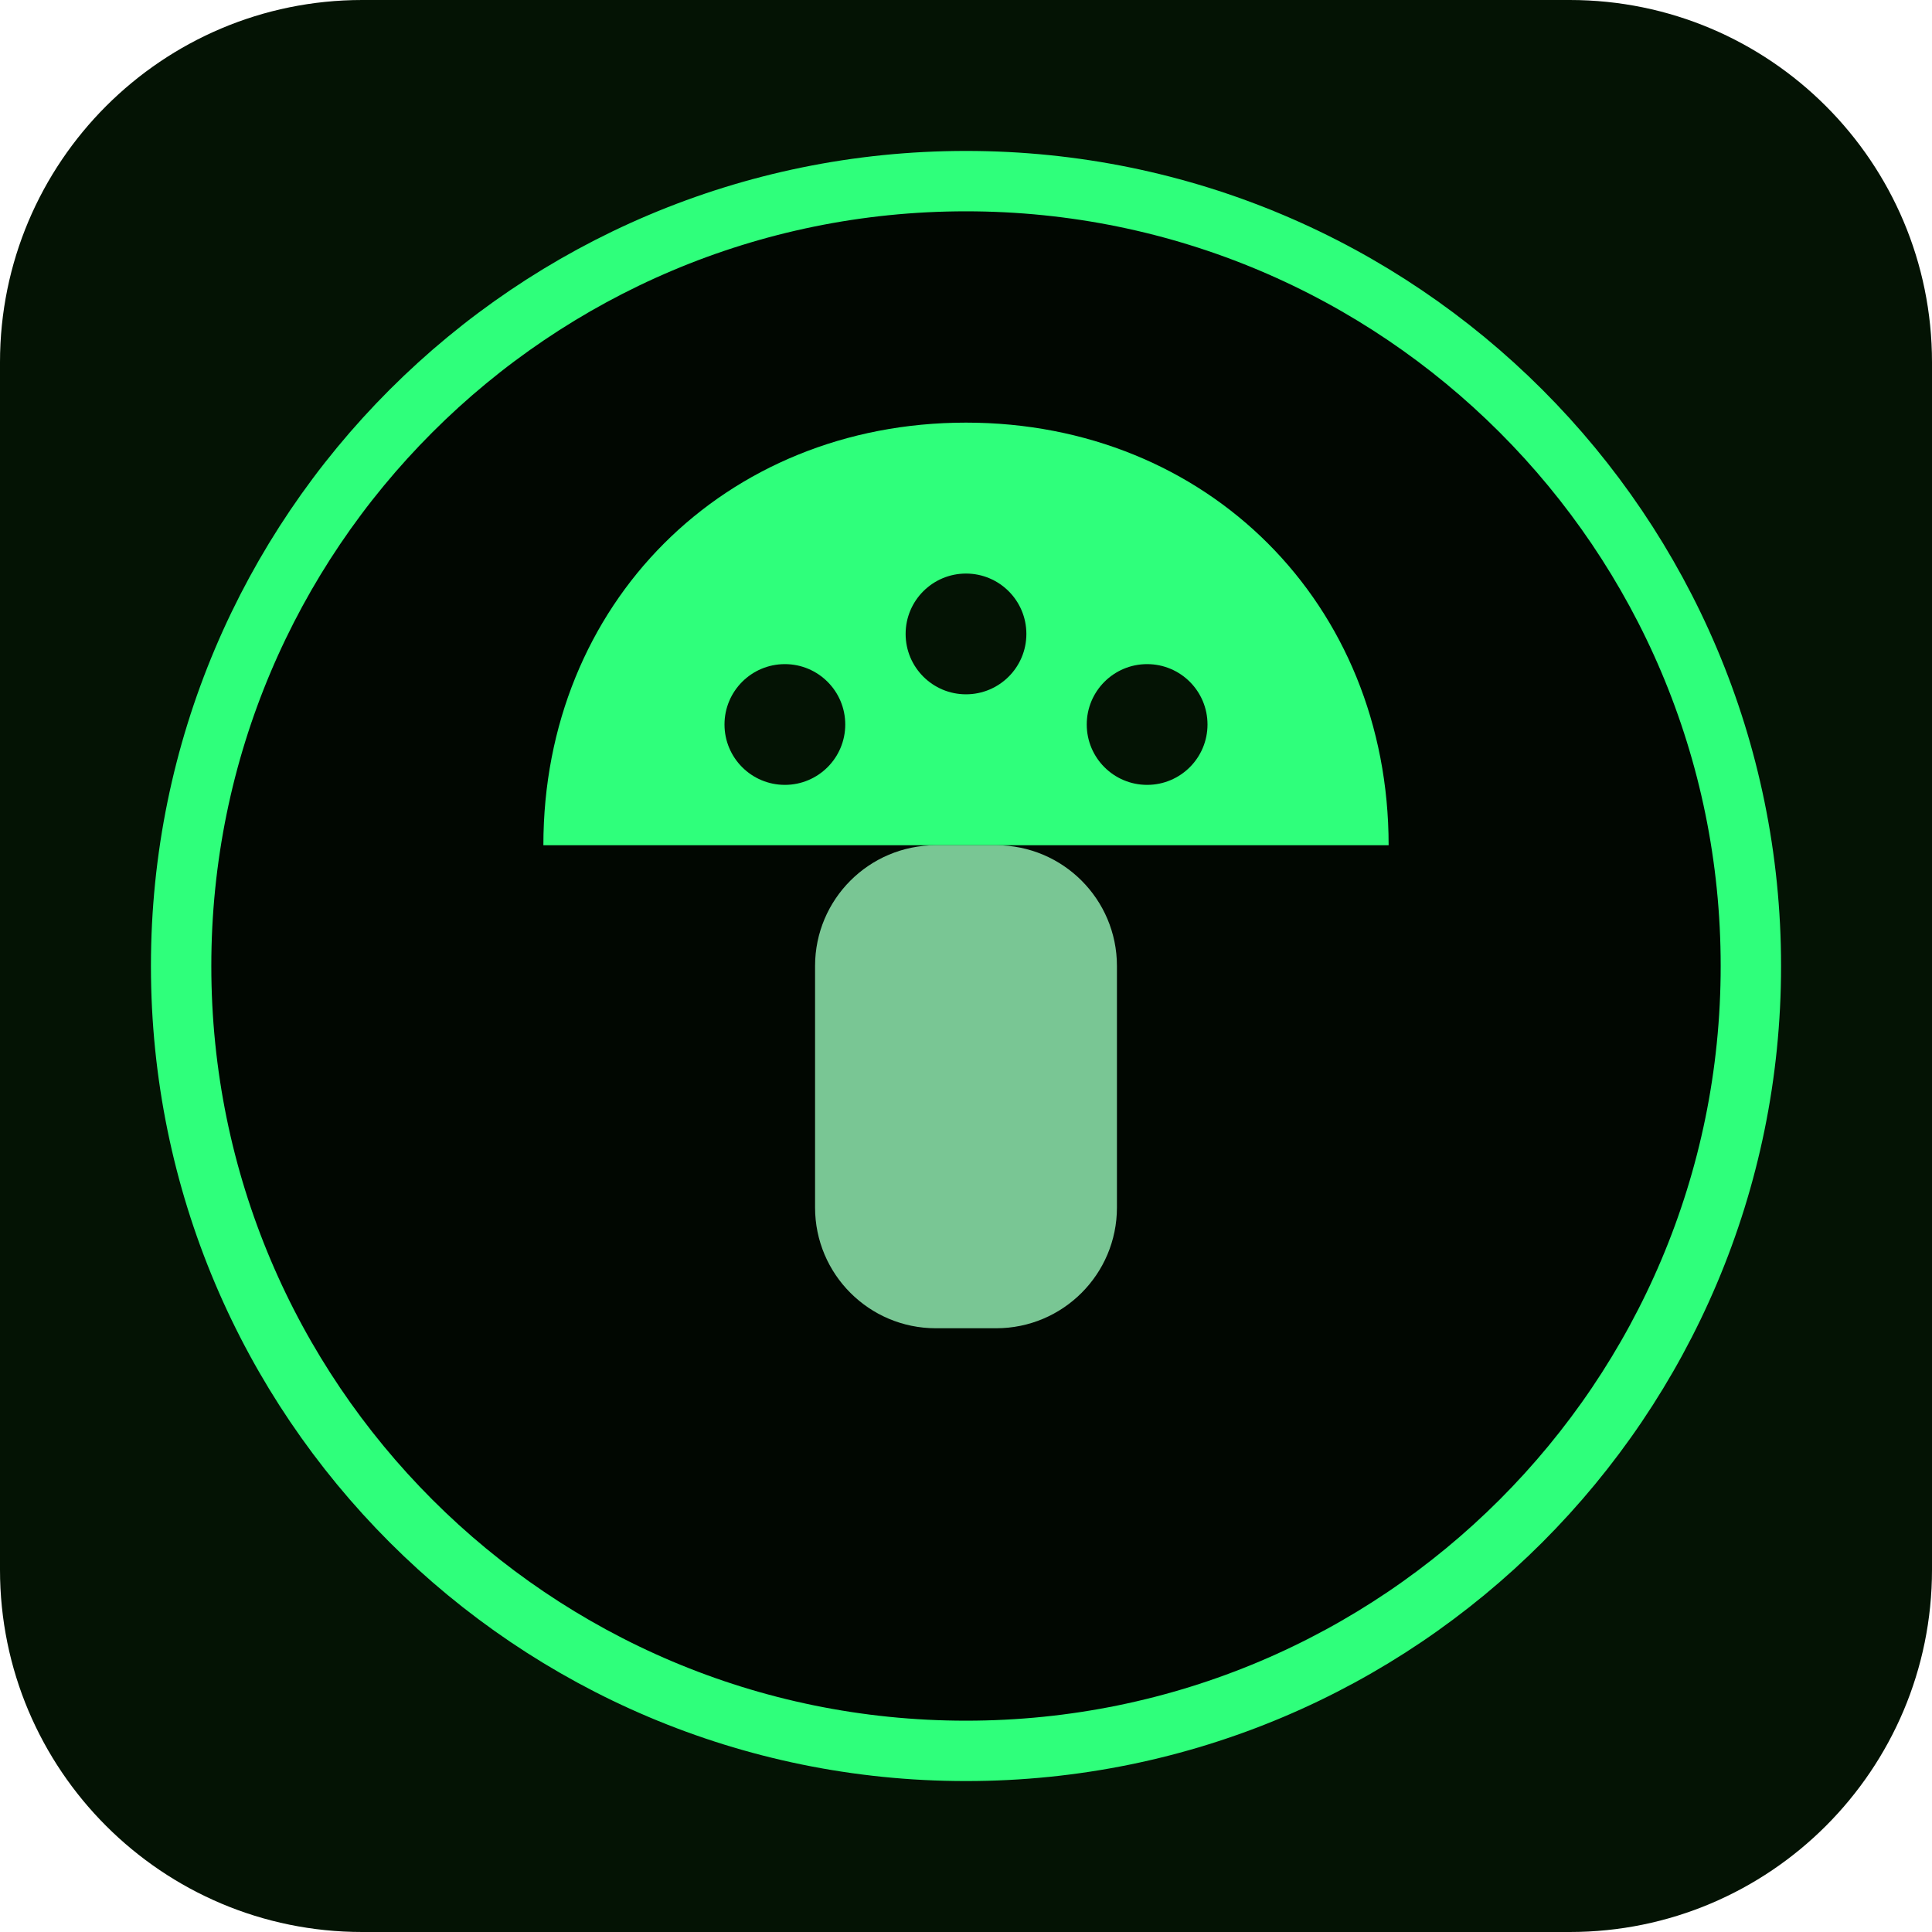
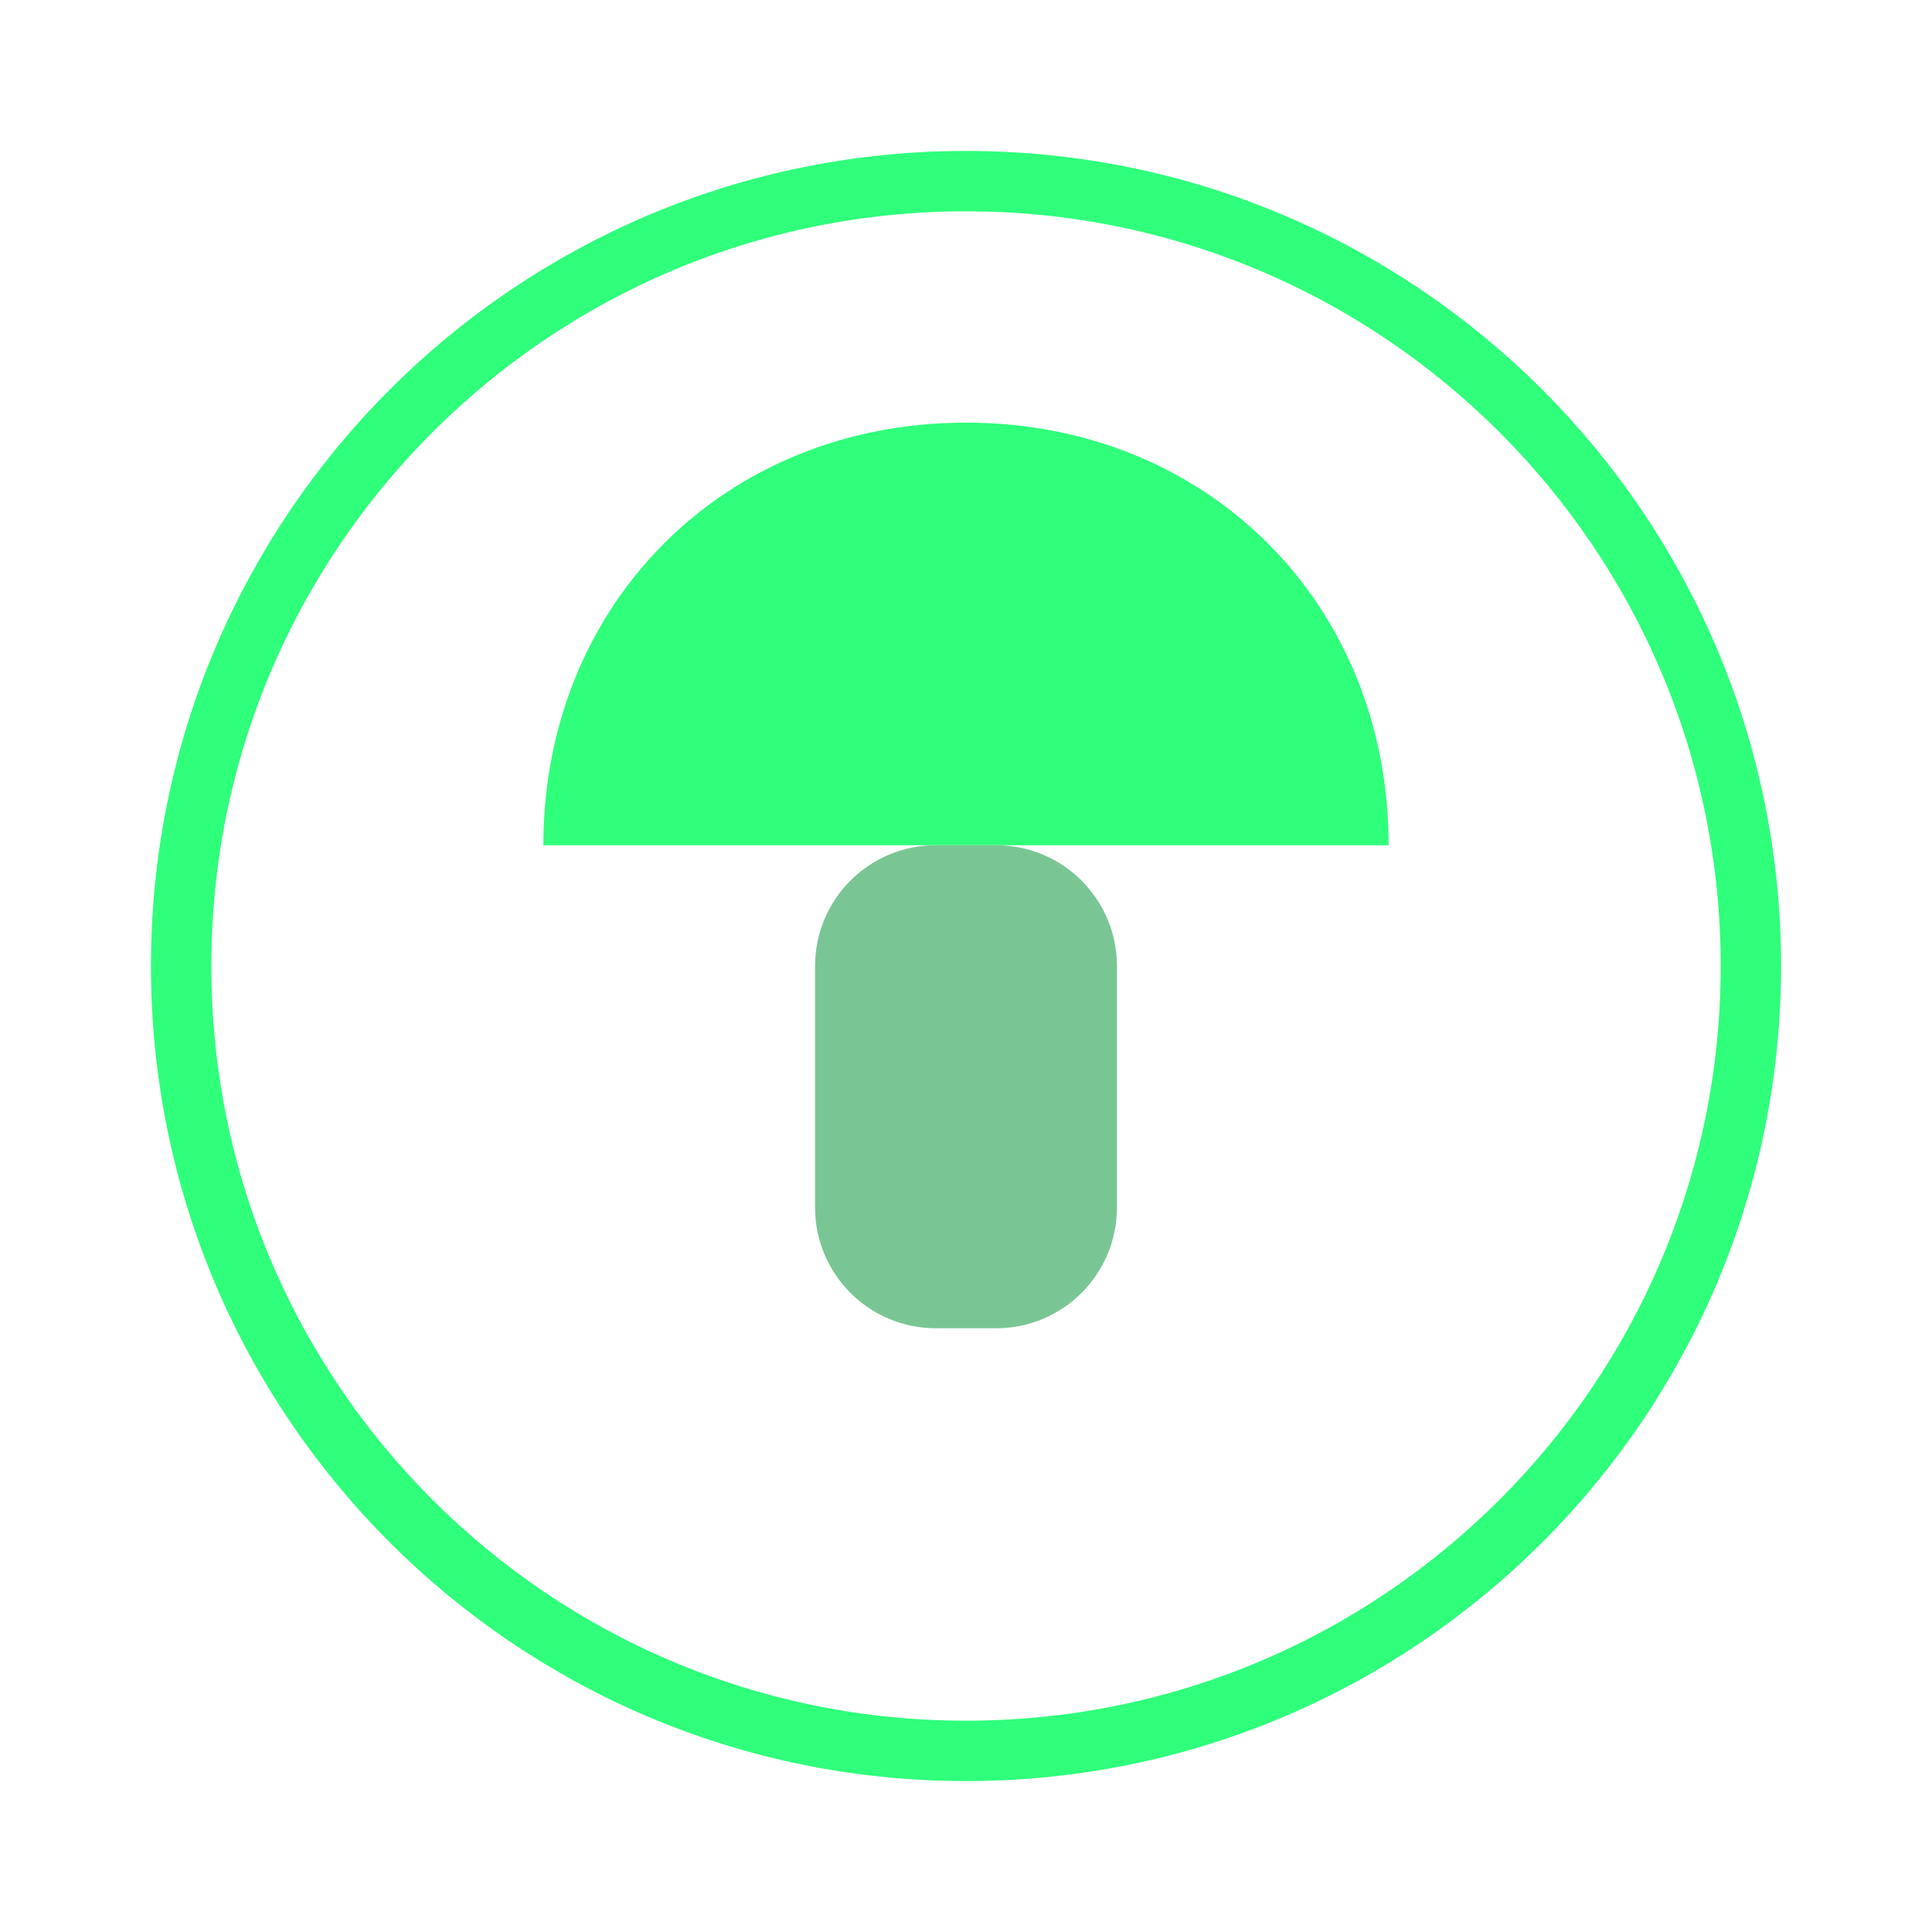
<svg xmlns="http://www.w3.org/2000/svg" viewBox="0 0 64 64">
-   <rect width="64" height="64" rx="12" fill="#041304" />
-   <circle cx="32" cy="32" r="26" fill="#010701" stroke="#2fff7b" stroke-width="2" />
+   <rect width="64" height="64" rx="12" fill="none" />
+   <circle cx="32" cy="32" r="26" fill="none" stroke="#2fff7b" stroke-width="2" />
  <path d="M18 28c0-8 6-14 14-14s14 6 14 14H18z" fill="#2fff7b" />
  <rect x="27" y="28" width="10" height="16" rx="4" fill="#79c694" />
-   <circle cx="26" cy="24" r="2" fill="#041304" />
-   <circle cx="32" cy="21" r="2" fill="#041304" />
-   <circle cx="38" cy="24" r="2" fill="#041304" />
+   <circle cx="26" cy="24" r="2" fill="none" />
+   <circle cx="32" cy="21" r="2" fill="none" />
+   <circle cx="38" cy="24" r="2" fill="none" />
</svg>
